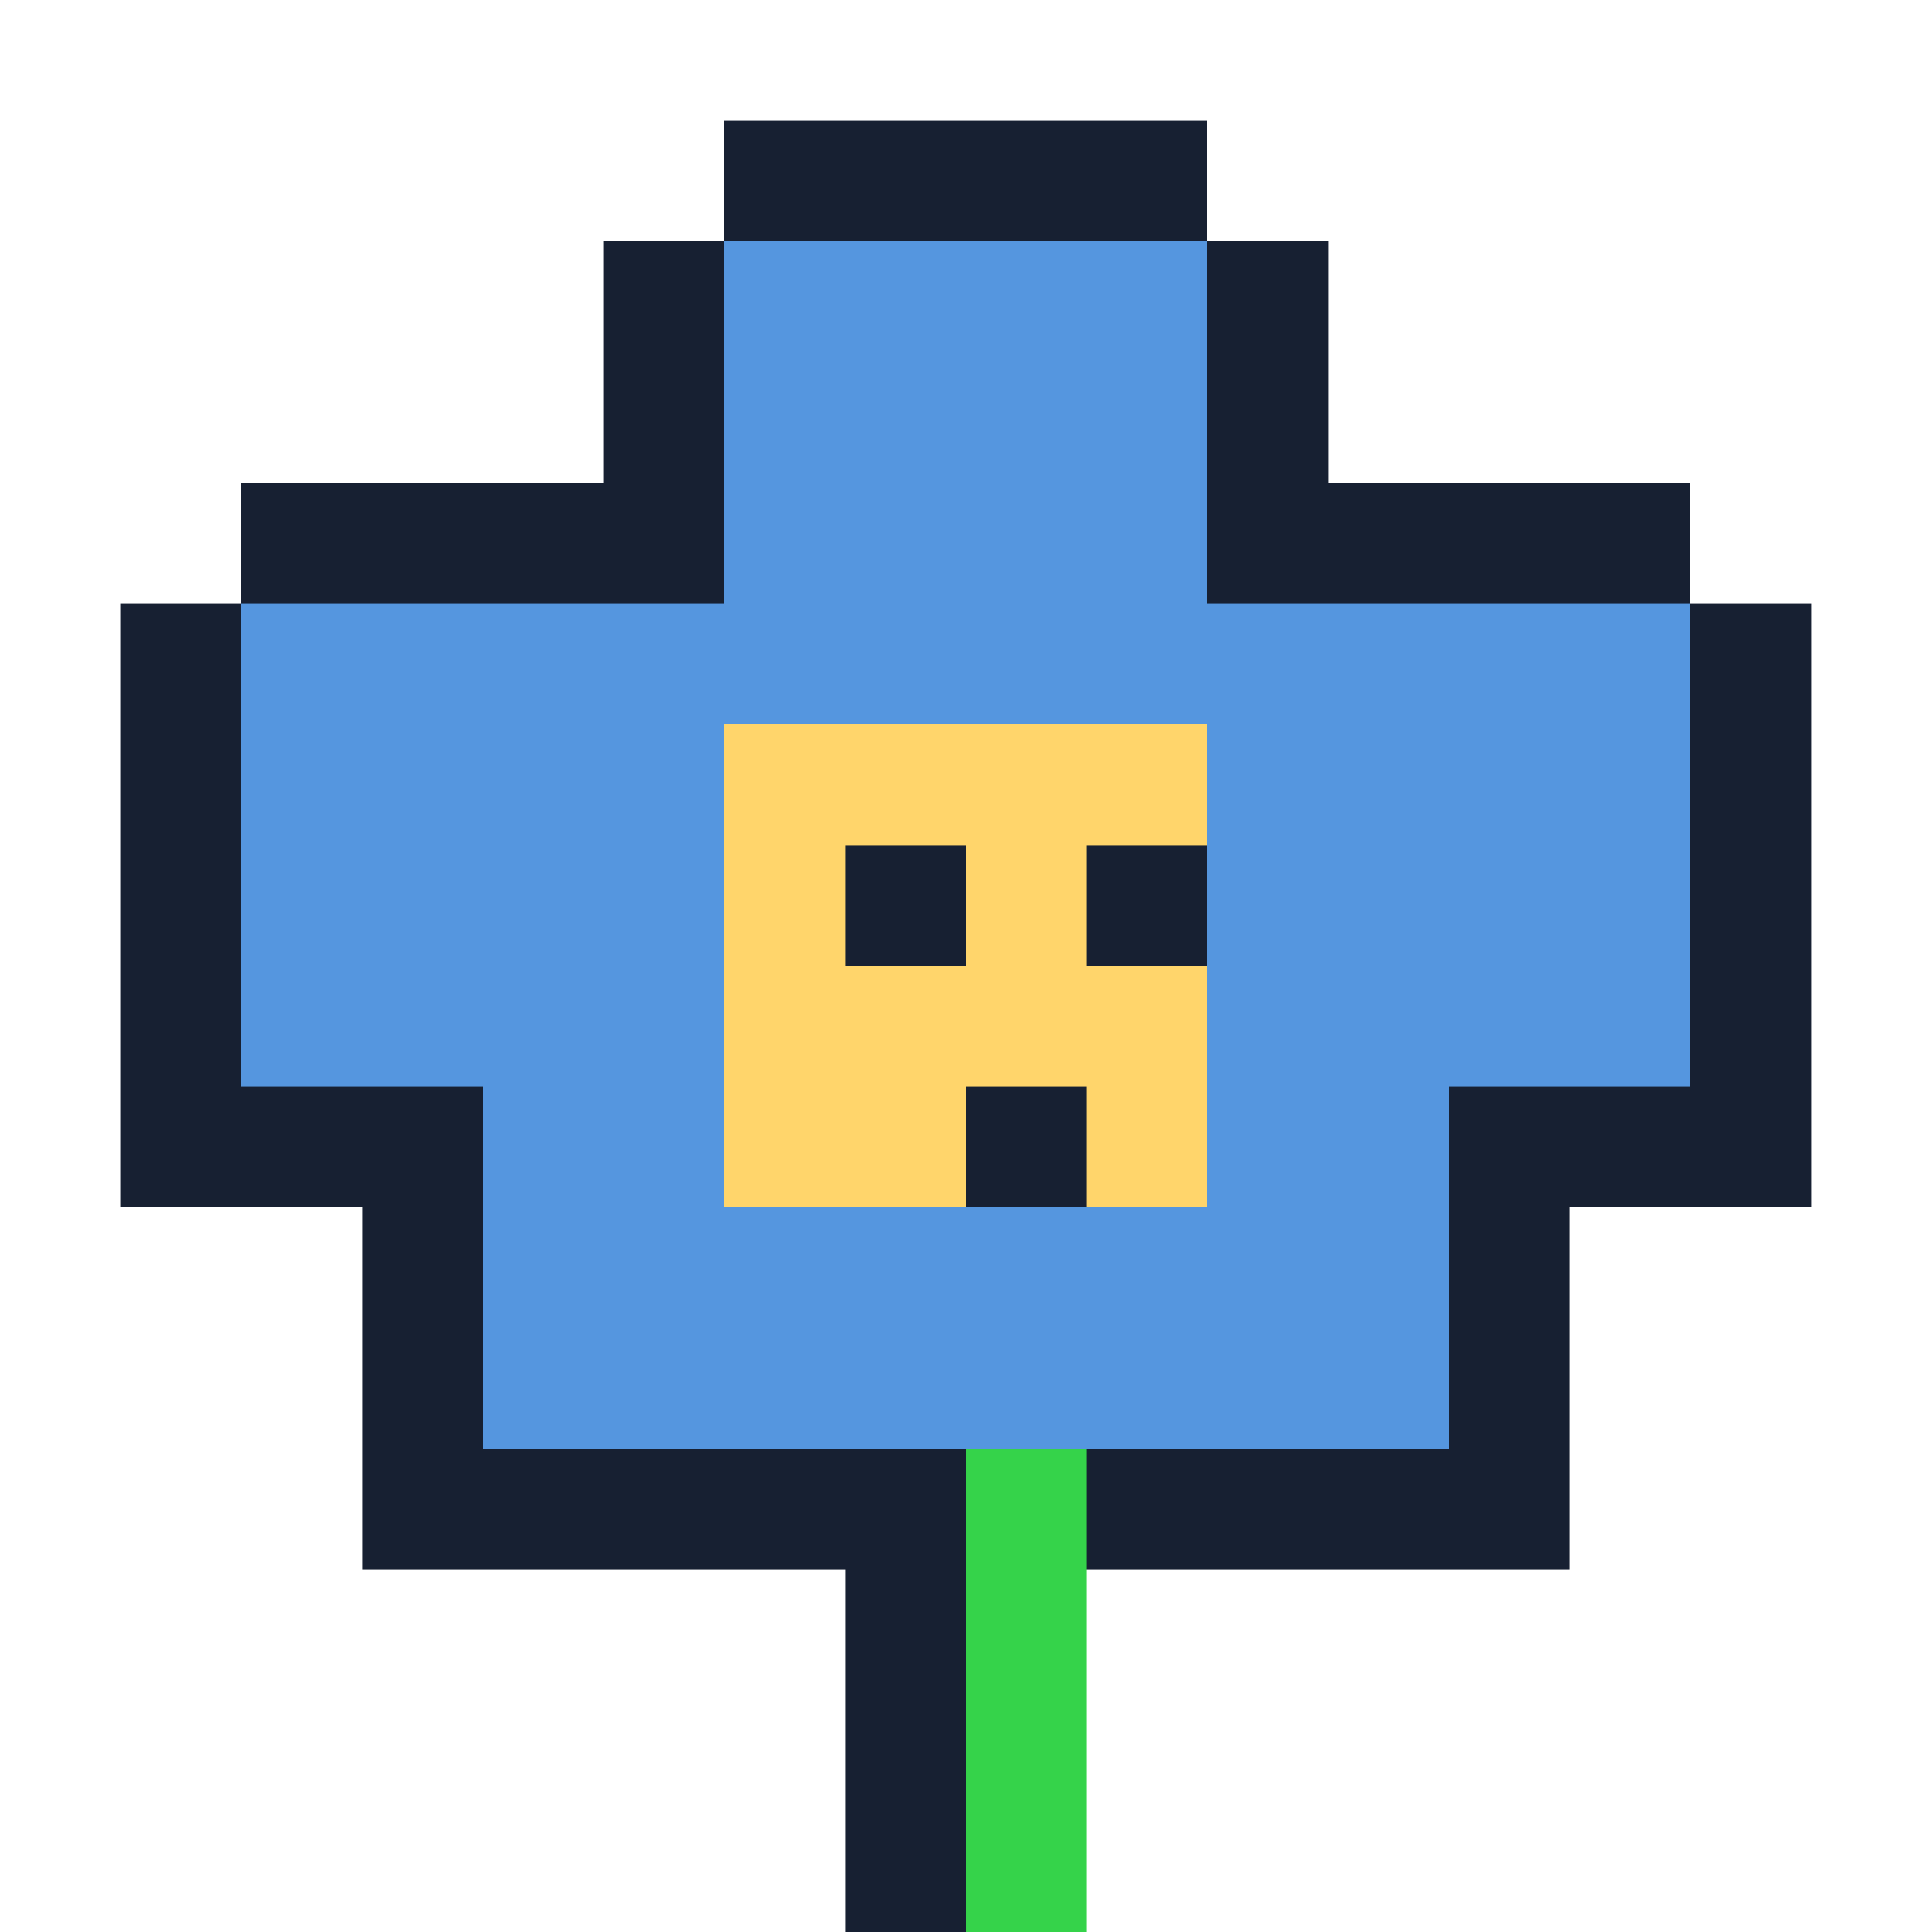
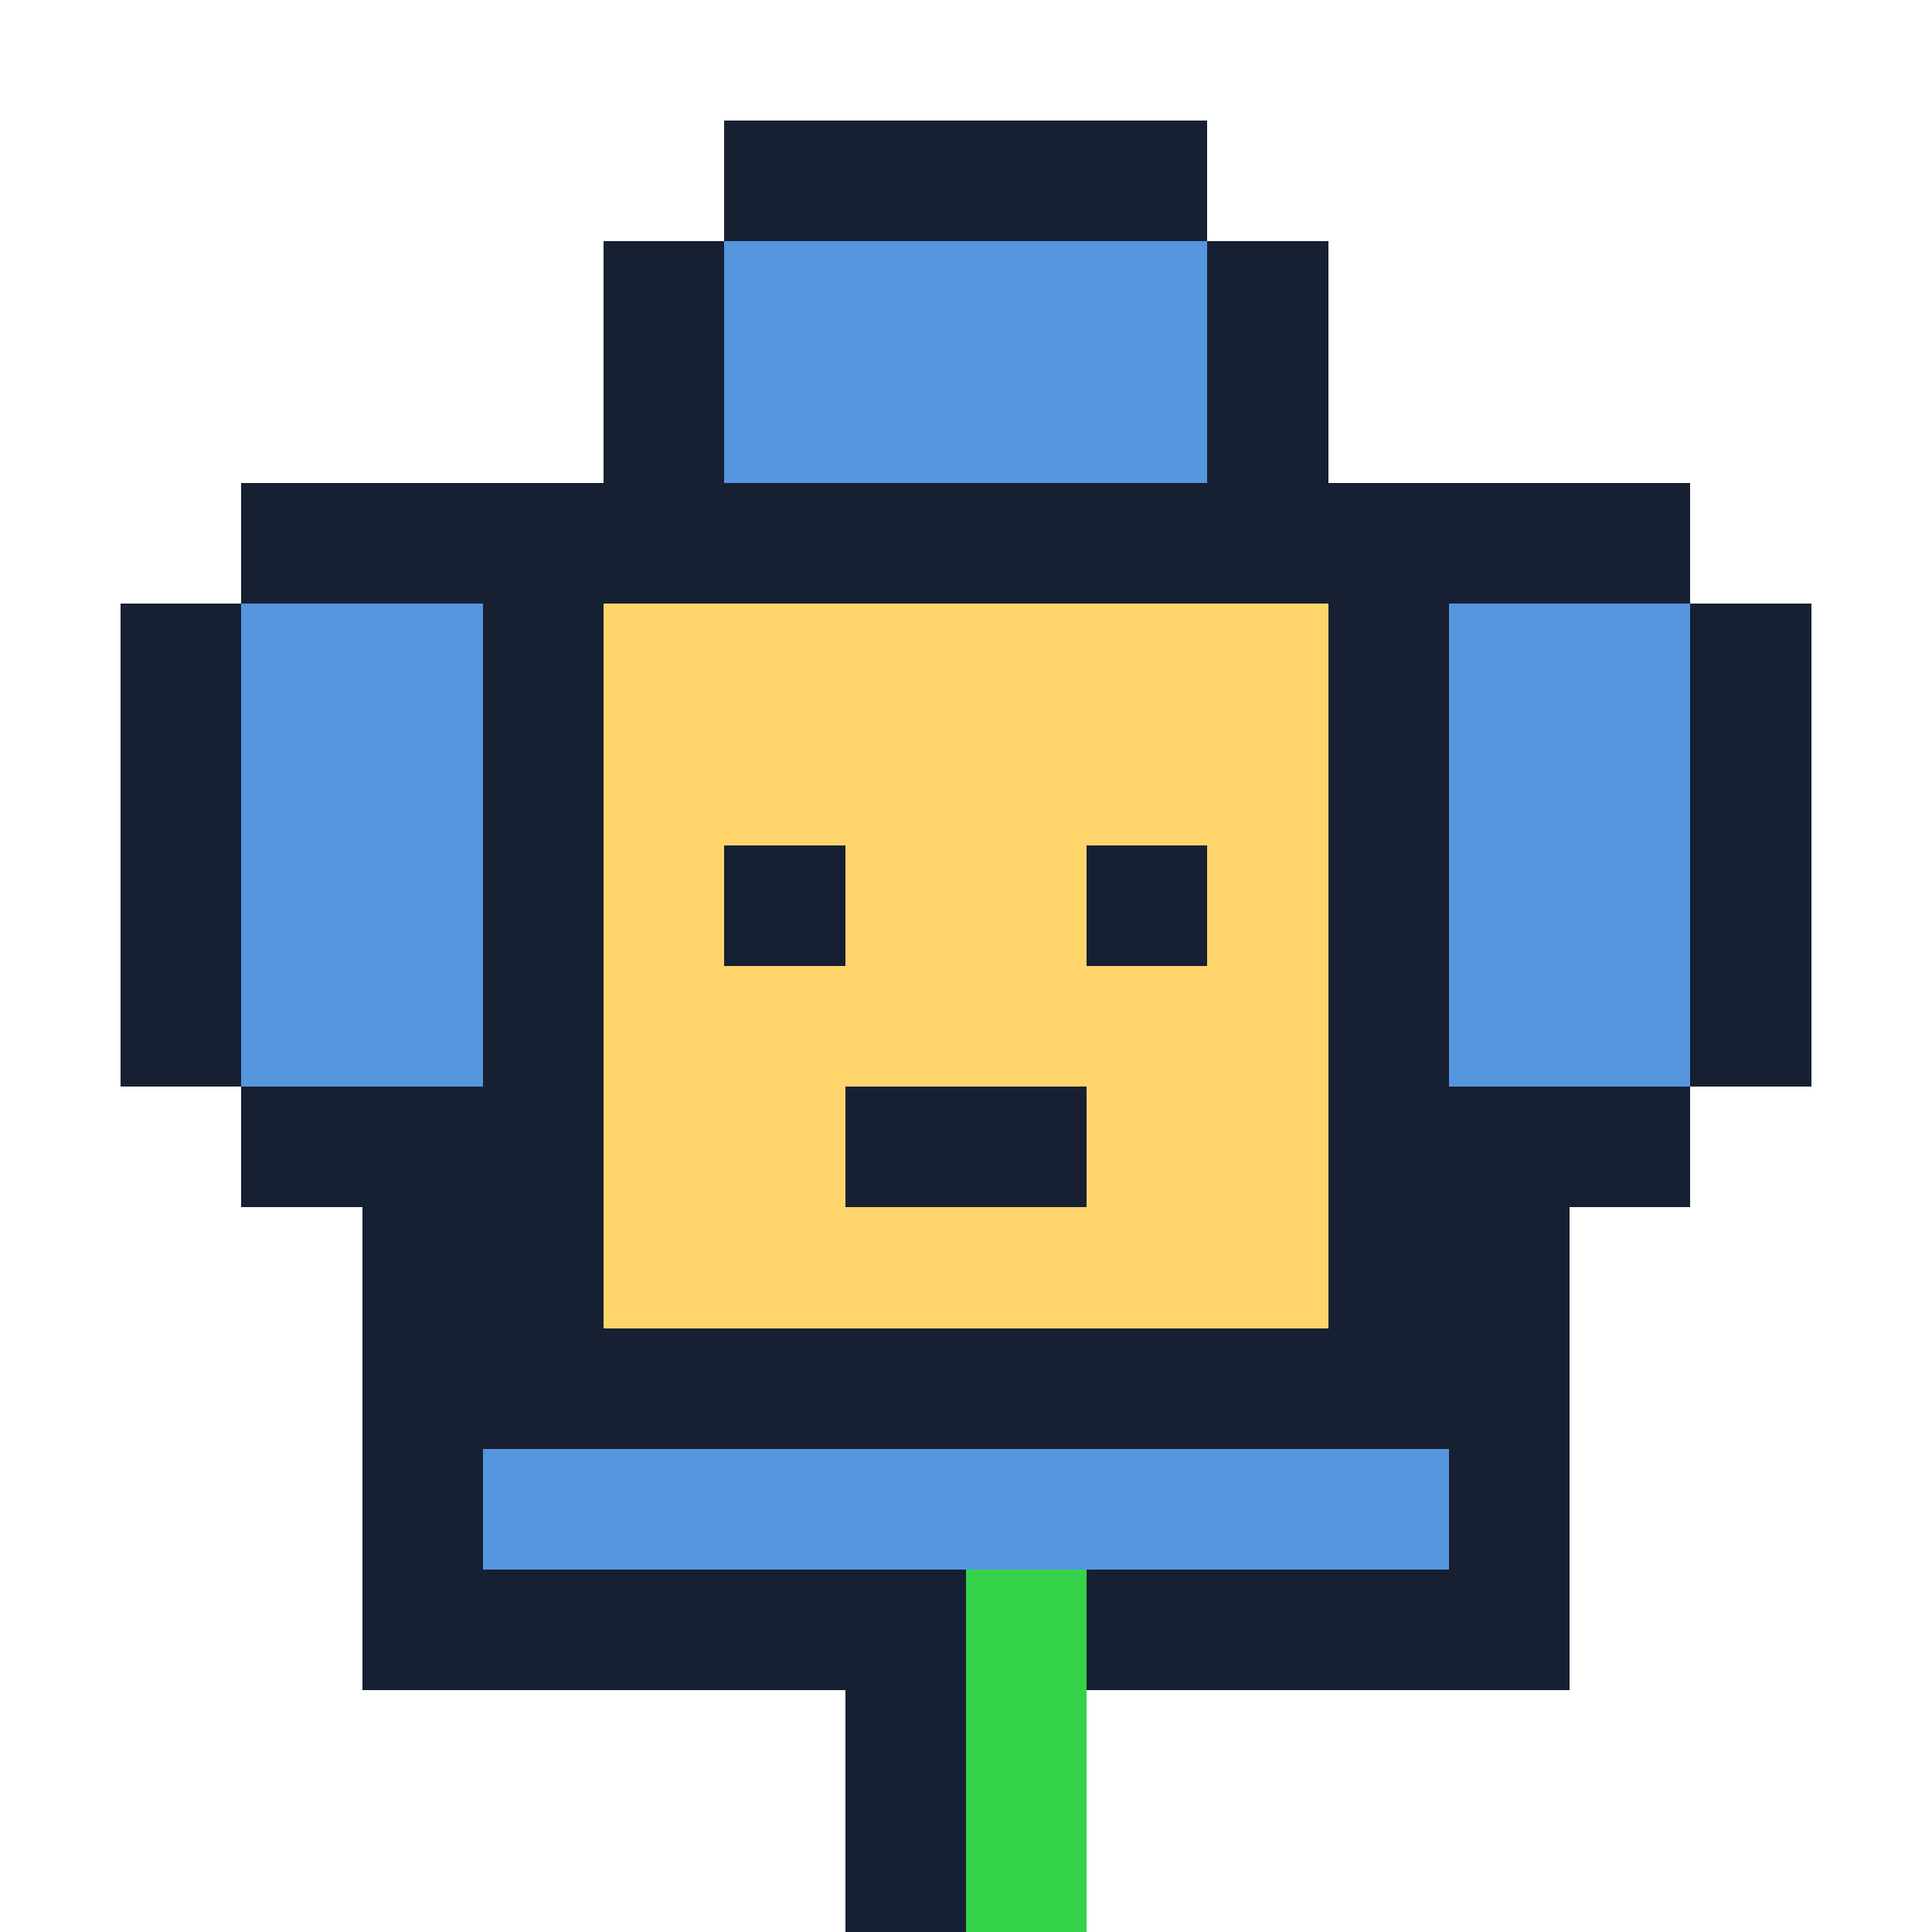
<svg xmlns="http://www.w3.org/2000/svg" viewBox="0 0 32 32" shape-rendering="crispEdges">
  <g fill="#172032">
+     <rect x="14" y="22" width="4" height="10" />
    <rect x="12" y="2" width="8" height="2" />
    <rect x="10" y="4" width="12" height="8" />
-     <rect x="4" y="8" width="8" height="2" />
-     <rect x="2" y="10" width="10" height="10" />
-     <rect x="20" y="8" width="8" height="2" />
-     <rect x="20" y="10" width="10" height="10" />
-     <rect x="6" y="18" width="10" height="8" />
-     <rect x="16" y="18" width="10" height="8" />
-     <rect x="14" y="24" width="4" height="8" />
-   </g>
-   <g fill="#5596df">
-     <rect x="12" y="4" width="8" height="8" />
-     <rect x="4" y="10" width="8" height="8" />
-     <rect x="20" y="10" width="8" height="8" />
-     <rect x="8" y="18" width="8" height="6" />
-     <rect x="16" y="18" width="8" height="6" />
-   </g>
-   <g fill="#ffd56b">
-     <rect x="12" y="12" width="8" height="8" />
-   </g>
-   <g fill="#172032">
-     <rect x="14" y="14" width="2" height="2" />
-     <rect x="18" y="14" width="2" height="2" />
-     <rect x="16" y="18" width="2" height="2" />
+     <rect x="2" y="10" width="2" height="8" />
+     <rect x="4" y="8" width="8" height="12" />
+     <rect x="28" y="10" width="2" height="8" />
+     <rect x="20" y="8" width="8" height="12" />
+     <rect x="6" y="20" width="10" height="8" />
+     <rect x="16" y="20" width="10" height="8" />
  </g>
  <g fill="#35d34a">
    <rect x="16" y="24" width="2" height="8" />
  </g>
+   <g fill="#5596df">
+     <rect x="12" y="4" width="8" height="6" />
+     <rect x="4" y="10" width="6" height="8" />
+     <rect x="22" y="10" width="6" height="8" />
+     <rect x="8" y="20" width="8" height="6" />
+     <rect x="16" y="20" width="8" height="6" />
+   </g>
+   <g fill="#172032">
+     <rect x="8" y="8" width="16" height="16" />
+   </g>
+   <g fill="#ffd56b">
+     <rect x="10" y="10" width="12" height="12" />
+   </g>
+   <g fill="#172032">
+     <rect x="12" y="14" width="2" height="2" />
+     <rect x="18" y="14" width="2" height="2" />
+     <rect x="14" y="18" width="4" height="2" />
+   </g>
</svg>
